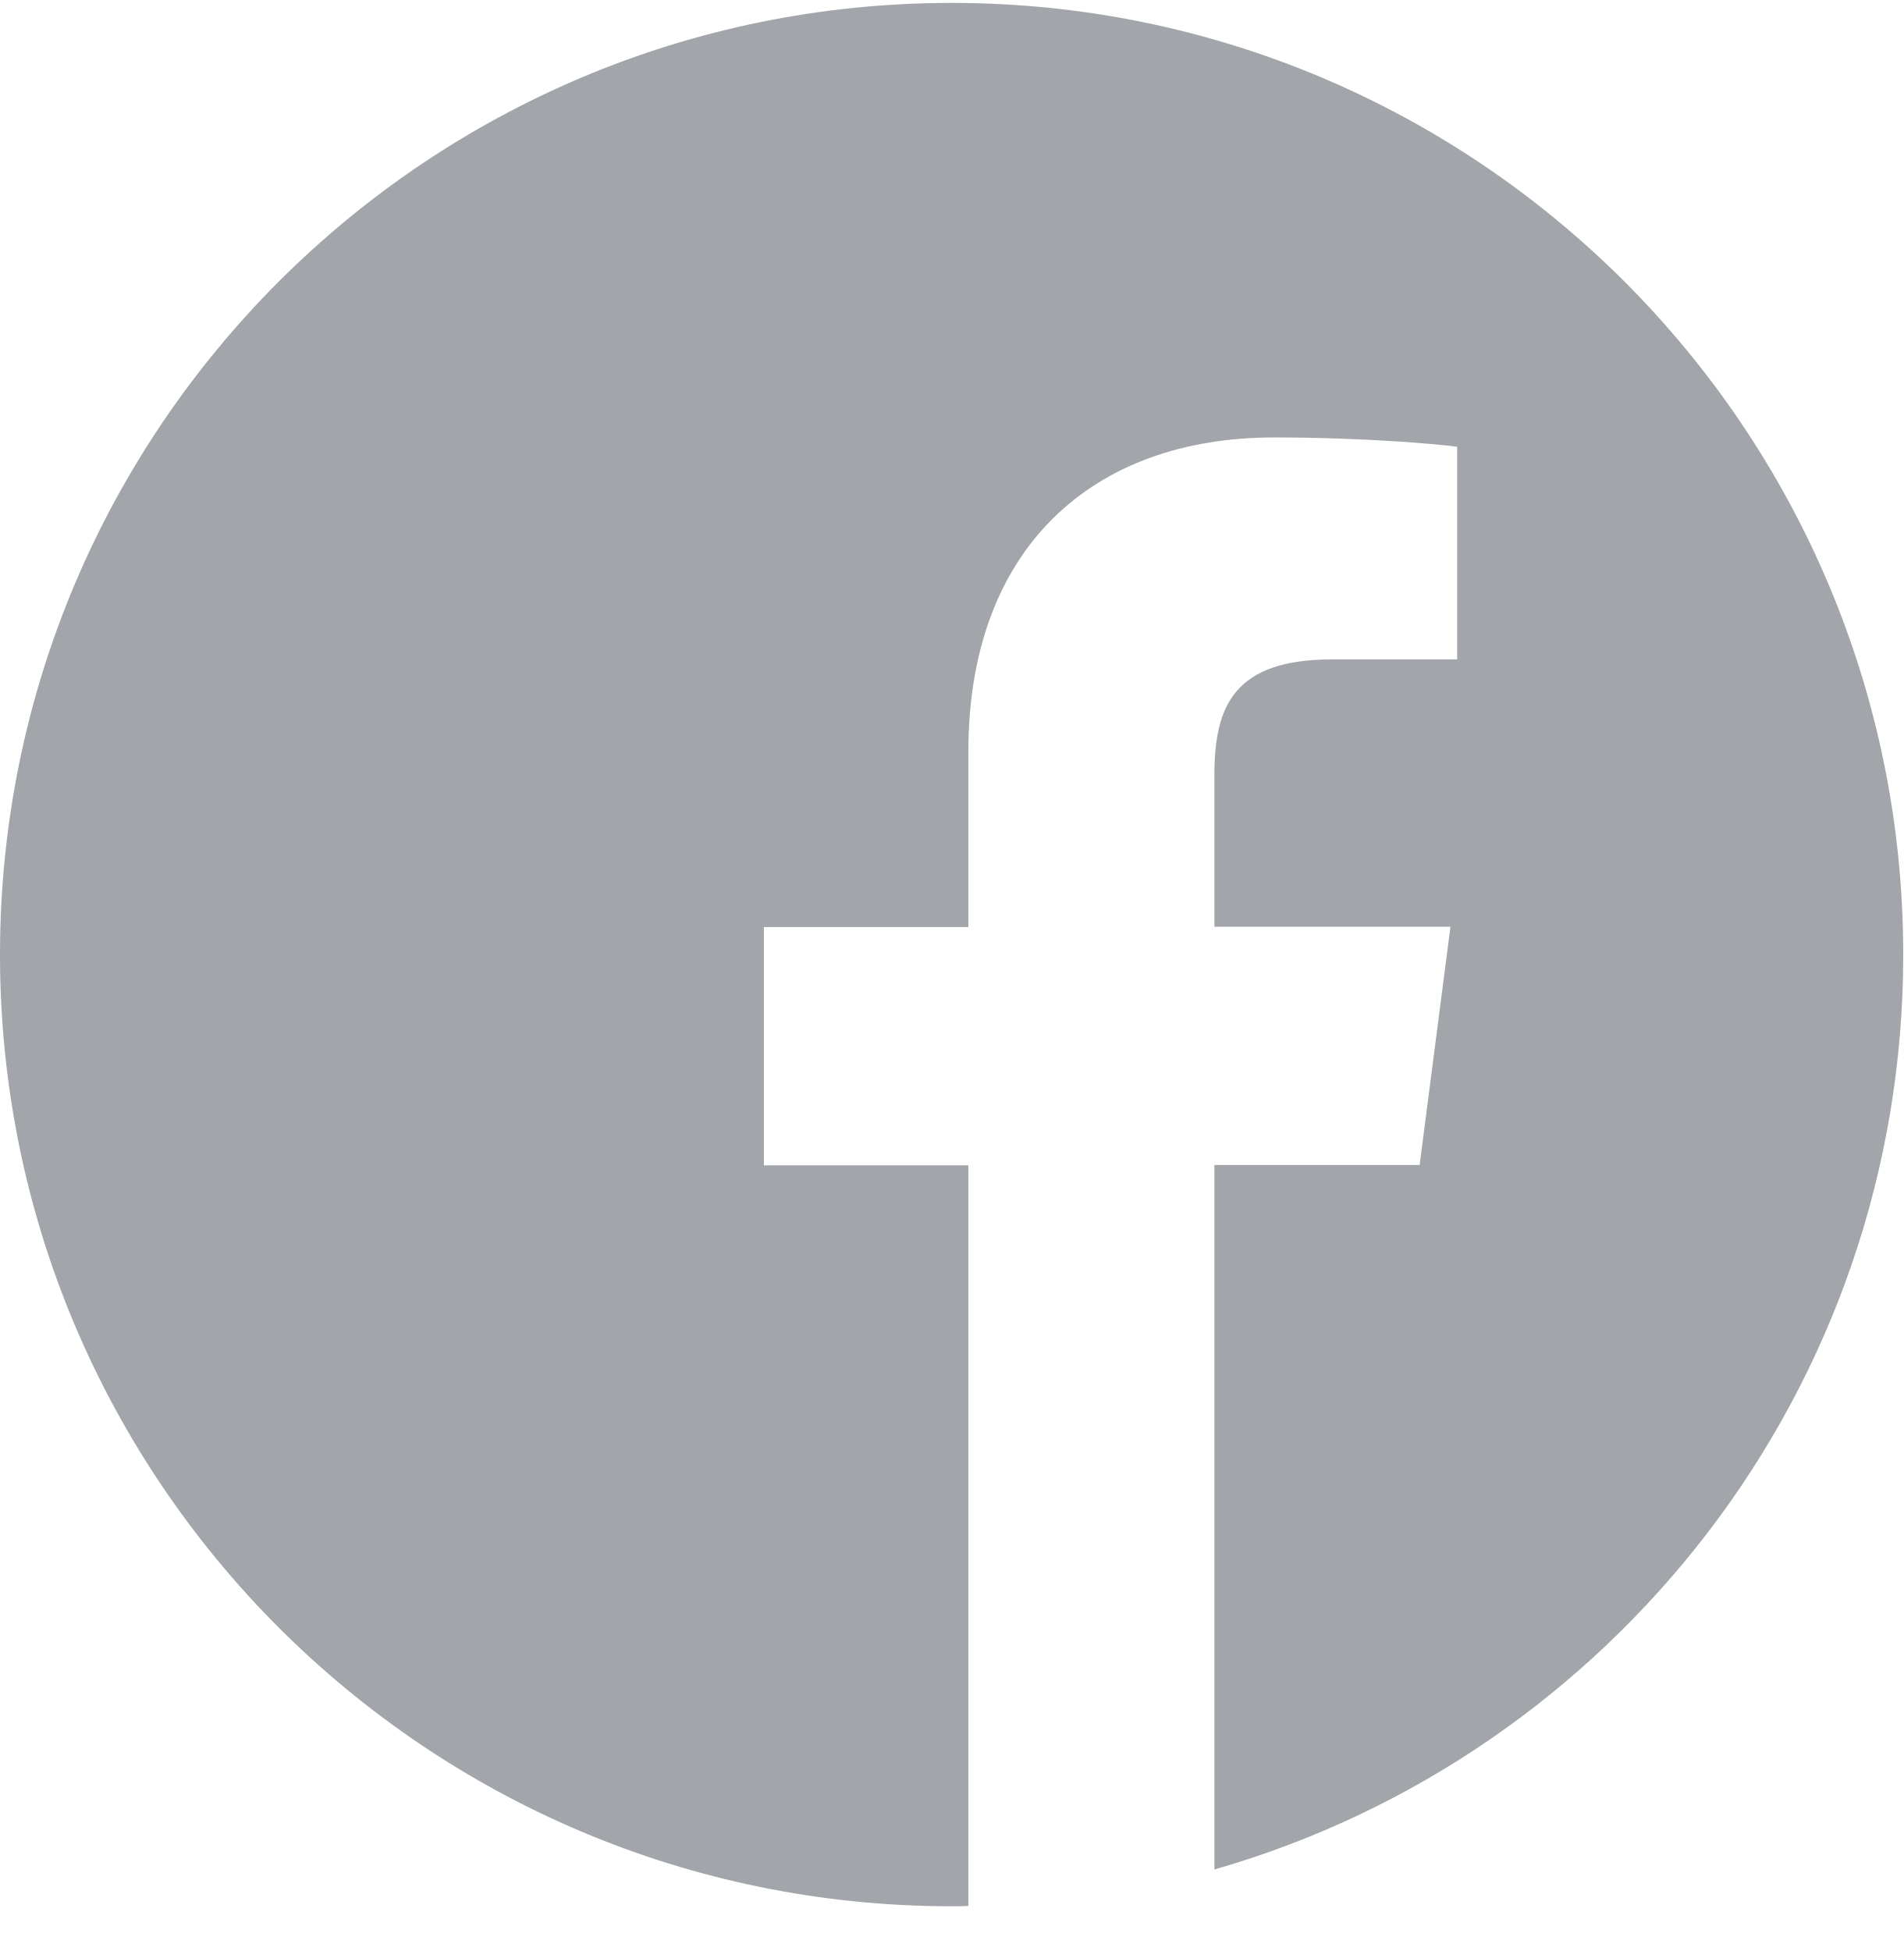
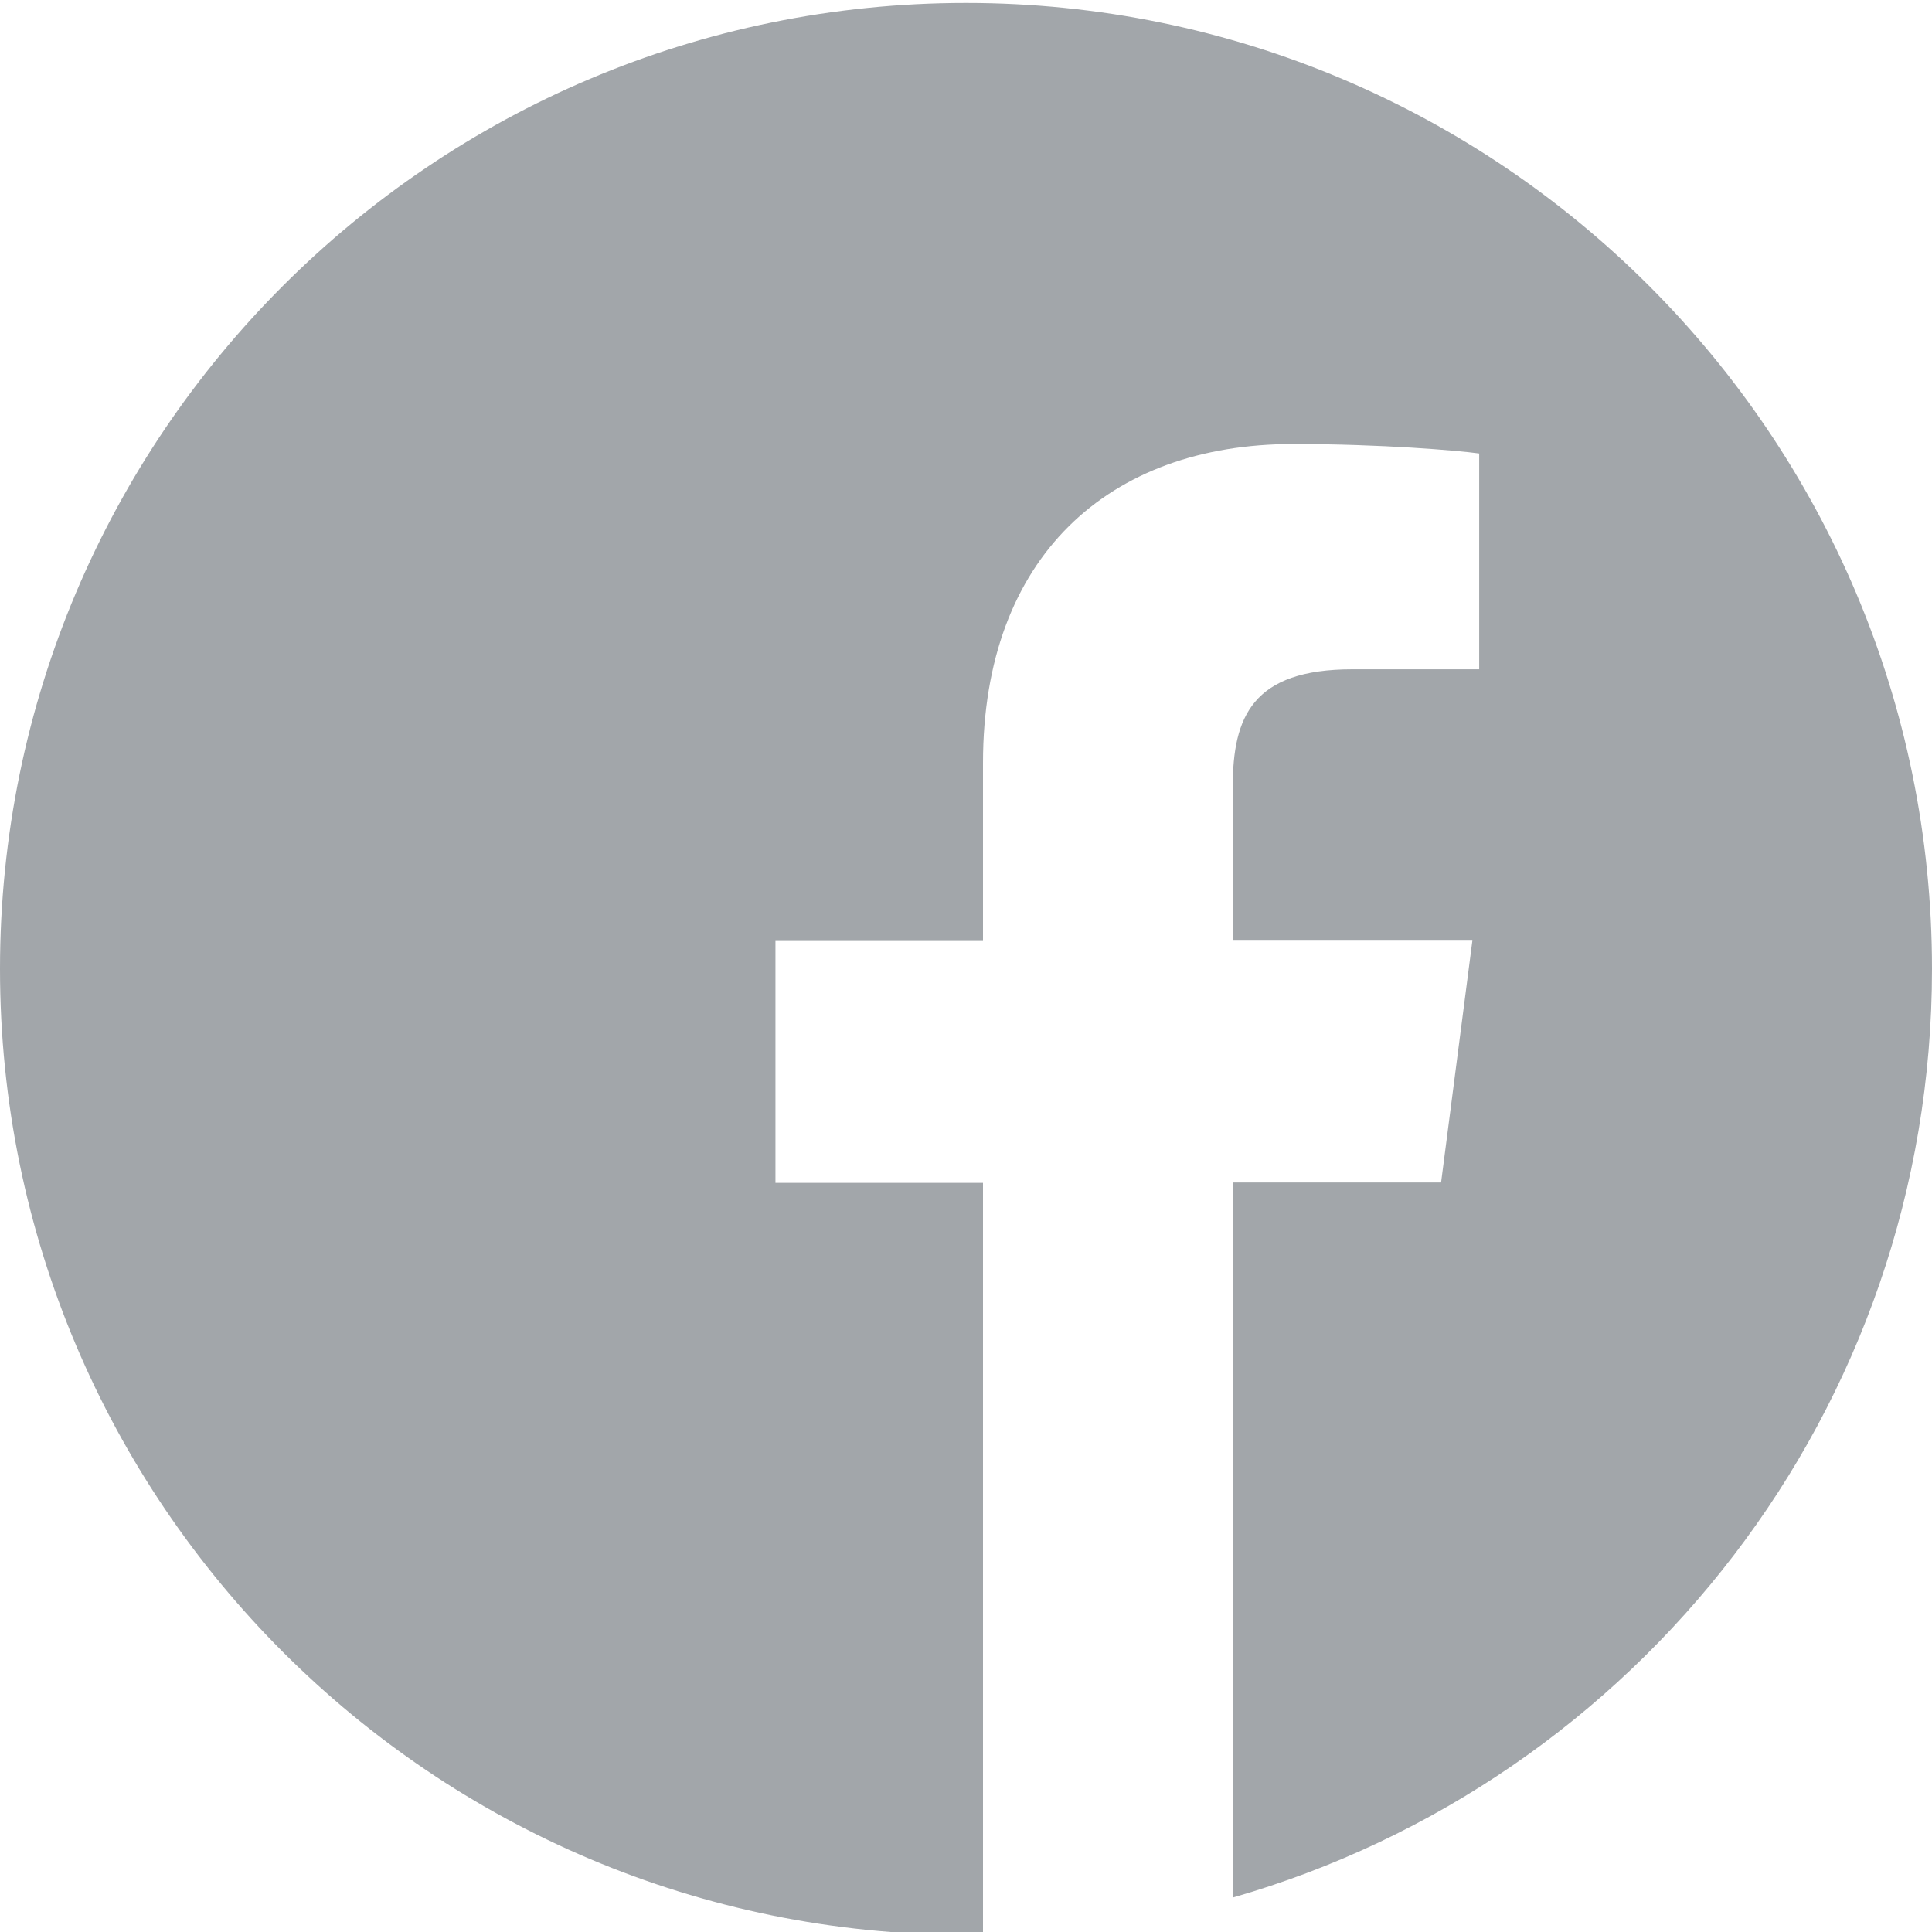
- <svg xmlns="http://www.w3.org/2000/svg" width="40" height="41" viewBox="0 0 40 41" fill="none">
+ <svg xmlns="http://www.w3.org/2000/svg" width="40" height="40" viewBox="0 0 40 40" fill="none">
  <path d="M40 20.061C40 9.014 31.047 0.061 20 0.061C8.953 0.061 0 9.014 0 20.061C0 31.107 8.953 40.06 20 40.06C20.117 40.06 20.234 40.06 20.352 40.053V24.49H16.055V19.482H20.352V15.795C20.352 11.521 22.961 9.193 26.773 9.193C28.602 9.193 30.172 9.326 30.625 9.389V13.857H28C25.93 13.857 25.523 14.842 25.523 16.287V19.475H30.484L29.836 24.482H25.523V39.287C33.883 36.889 40 29.193 40 20.061Z" fill="#A2A6AA" />
</svg>
